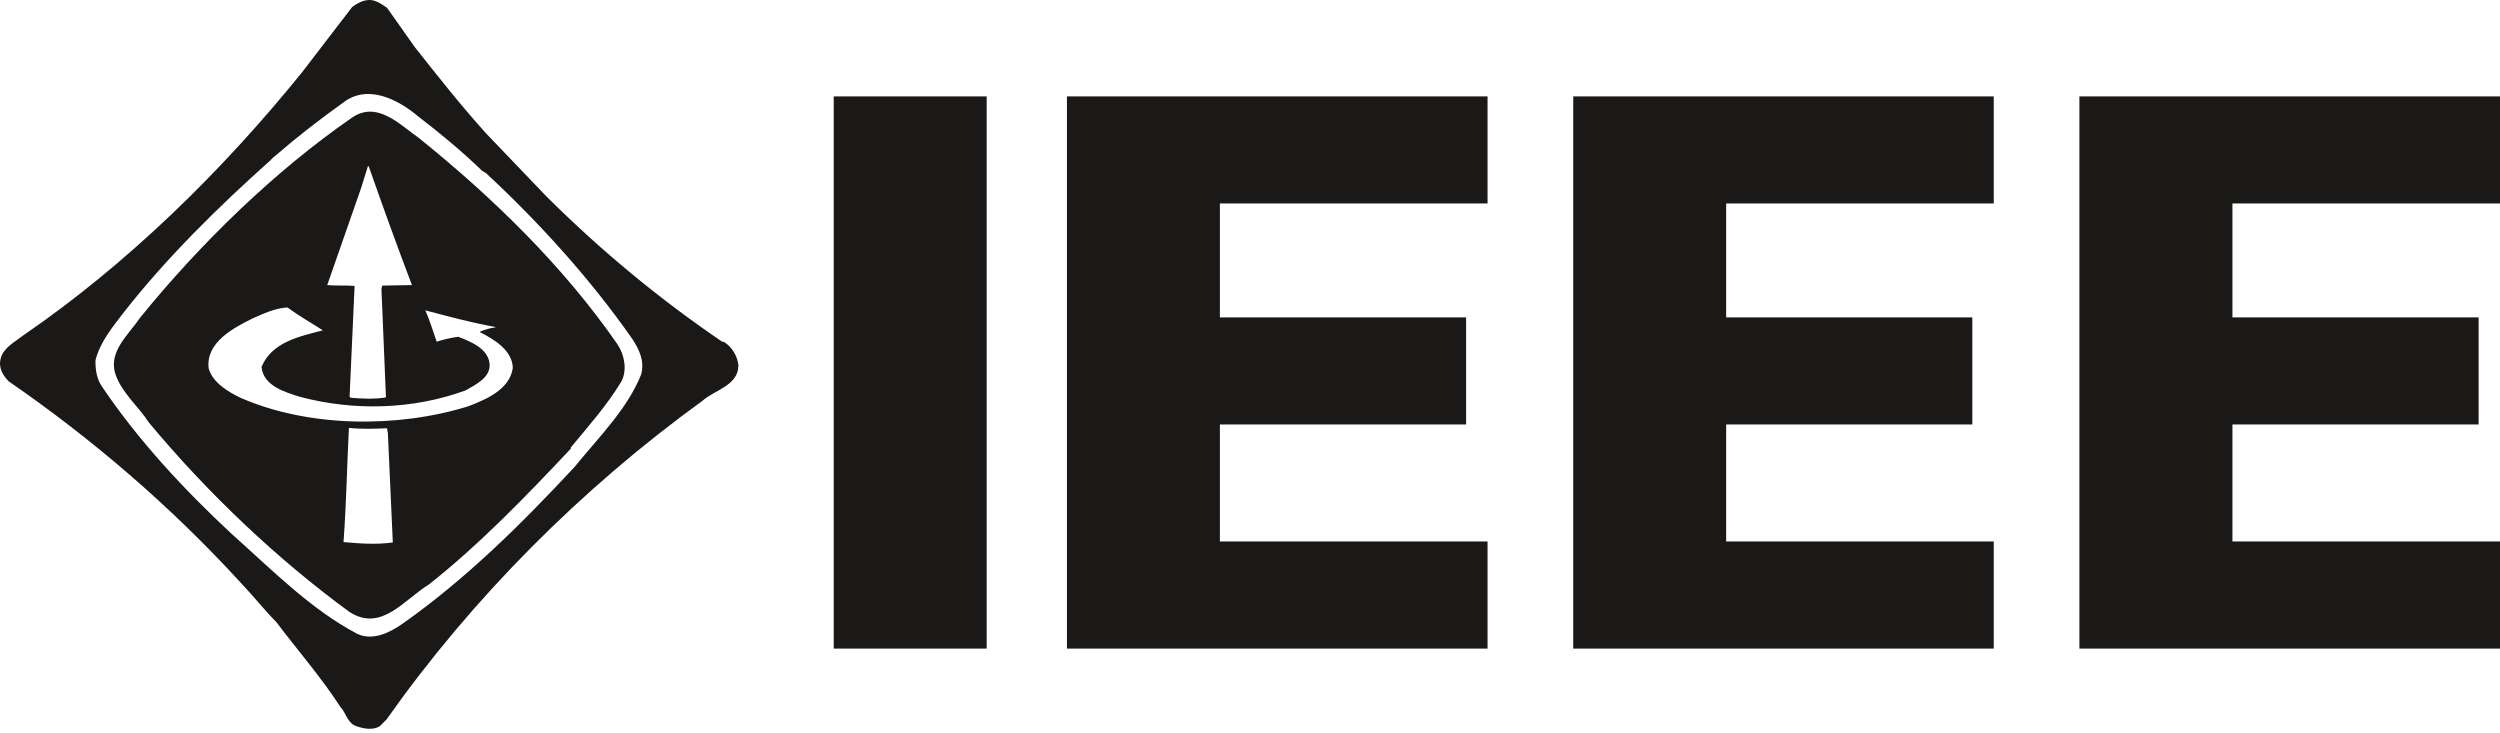
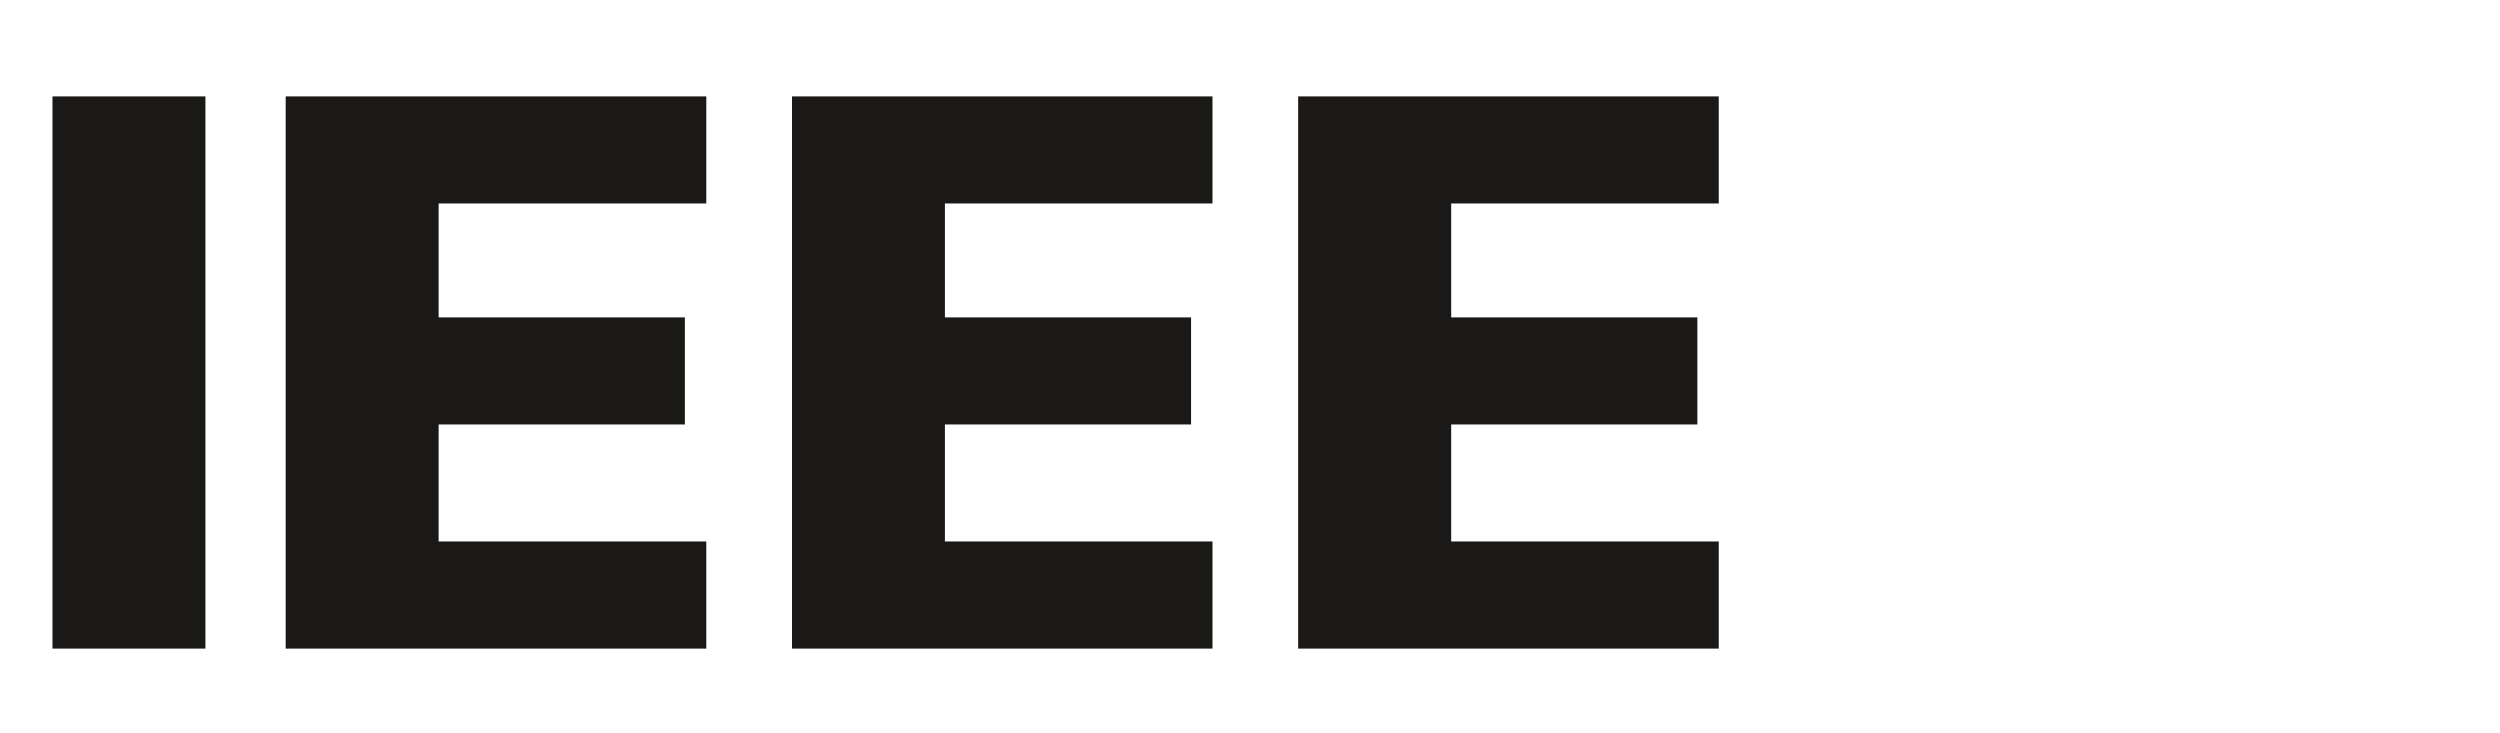
- <svg xmlns="http://www.w3.org/2000/svg" height="150" preserveAspectRatio="xMidYMid" viewBox="0 0 512 150" width="512">
+ <svg xmlns="http://www.w3.org/2000/svg" height="150" preserveAspectRatio="xMidYMid" viewBox="160 0 512 150" width="512">
  <path d="m170.746 19.748h31.326v113.084h-31.326zm47.763 113.084v-113.084h86.141v21.925h-54.818v23.334h50.429v21.929h-50.429v23.961h54.818v21.935zm103.692 0v-113.084h86.12v21.925h-54.803v23.334h50.412v21.929h-50.412v23.961h54.803v21.935zm103.66 0v-113.084h86.141v21.925h-54.799v23.334h50.416v21.929h-50.416v23.961h54.799v21.935zm-354.402-45.195c-.414 7.985-.516 15.375-1.107 23.379 3.161.288 6.727.563 10.096.073l-1.007-22.315-.177-1.062c-2.566.1-4.995.203-7.806-.075zm-19.739-22.424c-3.892 1.951-9.619 4.901-8.987 10.239.834 2.915 3.99 4.799 6.488 5.997 13.805 6.083 32.132 6.289 46.707 1.749 3.598-1.386 8.429-3.397 9.09-7.806-.038-3.643-3.894-5.935-6.665-7.33v-.173c.966-.382 2.077-.725 3.078-.83v-.098c-4.882-.874-9.595-2.152-14.323-3.402.911 2.075 1.568 4.263 2.327 6.42 1.42-.454 2.877-.8 4.411-1.009 2.493.97 6.063 2.359 6.417 5.477.277 2.915-2.913 4.336-4.929 5.52-10.691 3.89-22.72 4.27-33.87 1.312-3.08-.97-7.524-2.216-7.906-6.138 2.186-5.161 7.84-6.236 12.562-7.49-2.427-1.563-4.895-2.947-7.247-4.688-2.54.141-4.861 1.252-7.151 2.25zm23.62-31.149-1.384 4.443-6.94 19.879c1.738.177 3.89 0 5.596.177v.164l-1.015 22.485.175.237c2.22.218 4.993.328 7.256-.058v-.354l-.906-21.809.136-.738 6.106-.105c-3.046-8.047-5.999-16.175-8.844-24.322zm-3.225-9.988c5.106-3.479 9.687 1.384 13.643 4.163 15.296 12.312 29.73 26.405 40.729 42.32 1.386 2.054 2.013 5.242.77 7.567-2.851 4.756-6.699 9.096-10.346 13.505v.241c-9.094 9.681-18.698 19.632-29.076 27.83-5.065 3.082-9.715 9.813-16.239 5.643-14.855-10.856-29.069-24.352-41.119-38.827-2.043-3.182-5.234-5.79-6.654-9.399-1.983-4.888 2.389-8.394 4.89-12.076 12.287-15.153 27.546-30.012 43.401-40.968zm12.803-14.473-5.654-8.013c-.693-.422-1.557-1.122-2.323-1.327-1.668-.723-3.466.151-4.826 1.184l-10.231 13.325c-16.414 20.327-35.843 39.309-57.04 53.858-1.676 1.31-4.167 2.587-4.686 4.745-.557 1.941.454 3.542 1.659 4.75 16.974 11.692 33.203 25.572 47.648 41.401 2.564 2.694 4.643 5.372 7.151 7.902 4.225 5.622 9.188 11.289 13.072 17.32 1.218 1.273 1.427 3.365 3.331 3.986 1.491.516 3.331.866 4.754 0l1.414-1.42c17.563-24.881 39.837-47.225 64.724-65.266 2.491-2.224 7.249-3.052 7.317-7.181-.177-1.905-1.286-3.781-2.922-4.822l-.407-.066c-12.807-8.712-24.74-18.566-35.981-29.743l-12.423-12.978c-5.033-5.579-9.924-11.76-14.577-17.655zm-14.637 11.414c4.993-3.886 11.276-.659 15.477 2.915 4.4 3.363 8.983 7.175 13.005 11.069l.732.42c11.139 10.335 21.485 21.822 29.984 33.966 1.378 2.114 2.596 4.509 1.826 7.313-2.834 7.085-8.593 12.732-13.628 18.92-10.894 11.726-22.385 23.072-35.25 32.123-2.602 1.841-6.112 3.54-9.231 2.079-9.469-4.956-17.454-13.076-25.742-20.474-9.612-8.913-19.259-19.291-26.544-30.146-1.083-1.523-1.388-3.402-1.356-5.411.936-3.747 3.504-6.831 5.933-9.99 8.608-10.971 19.152-21.376 29.801-30.882.245-.243.7-.761 1.086-1.009 4.573-3.954 9.115-7.454 13.908-10.894z" fill="#1a1918" />
</svg>
